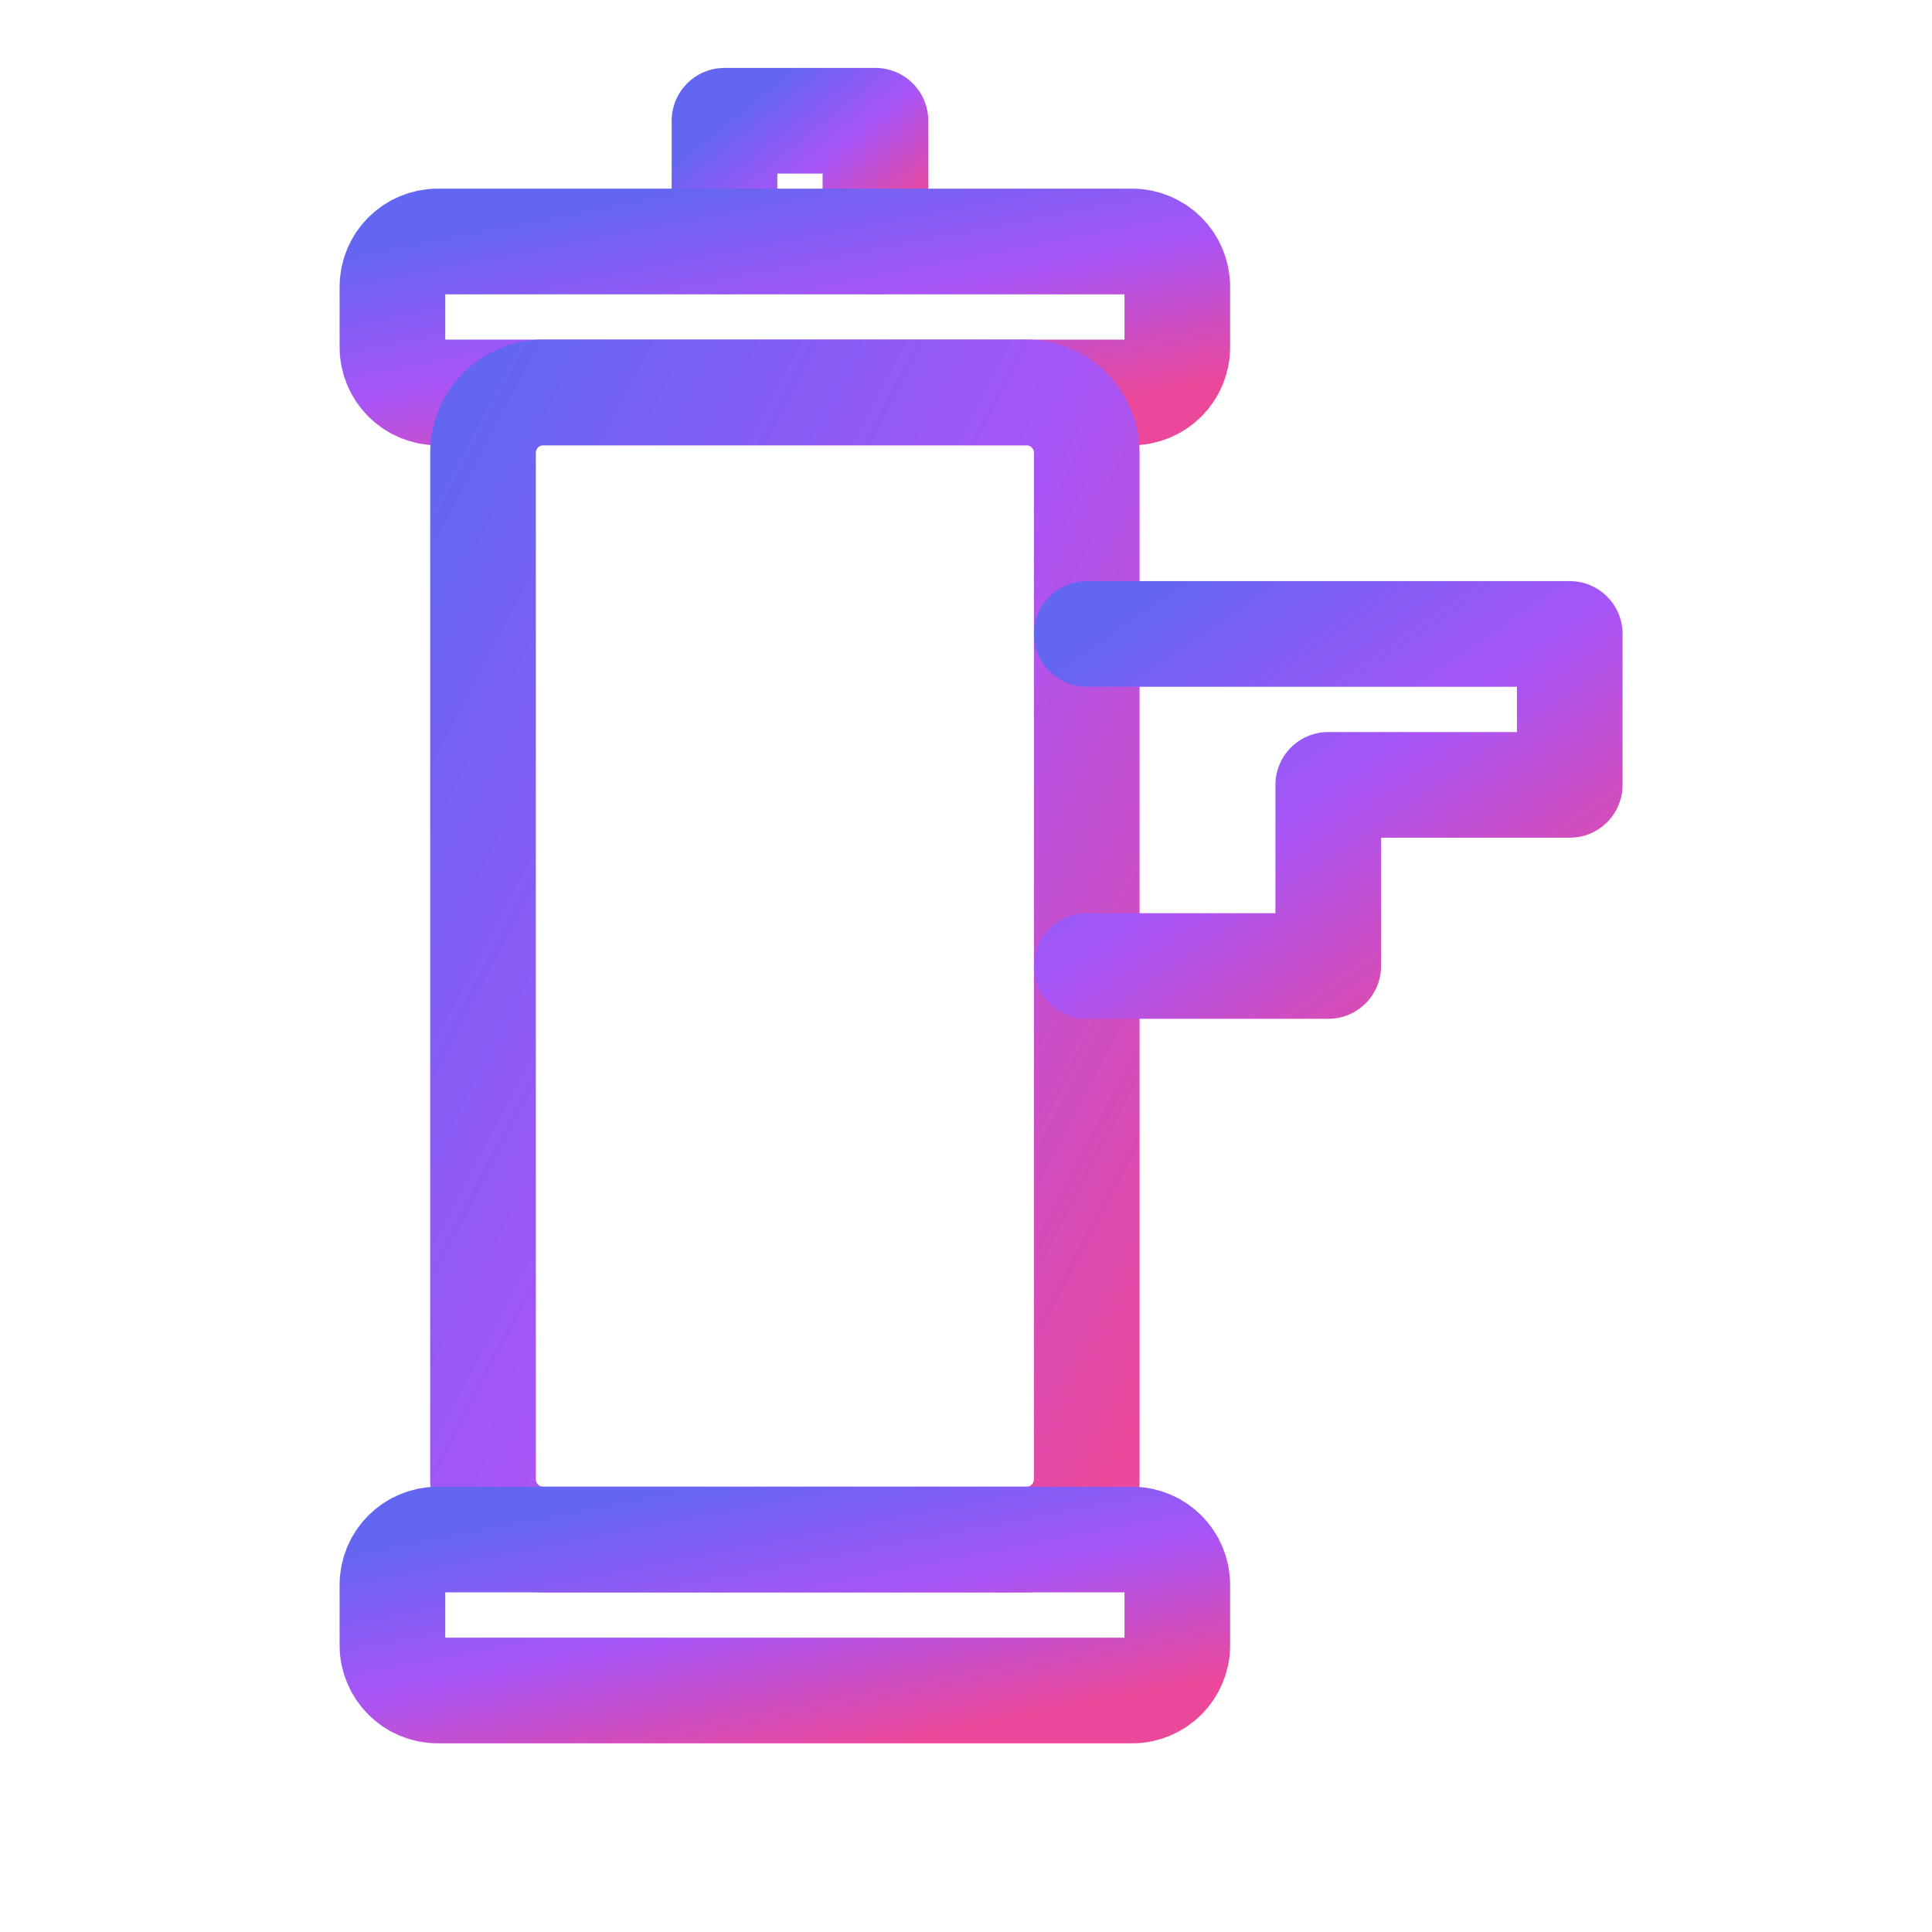
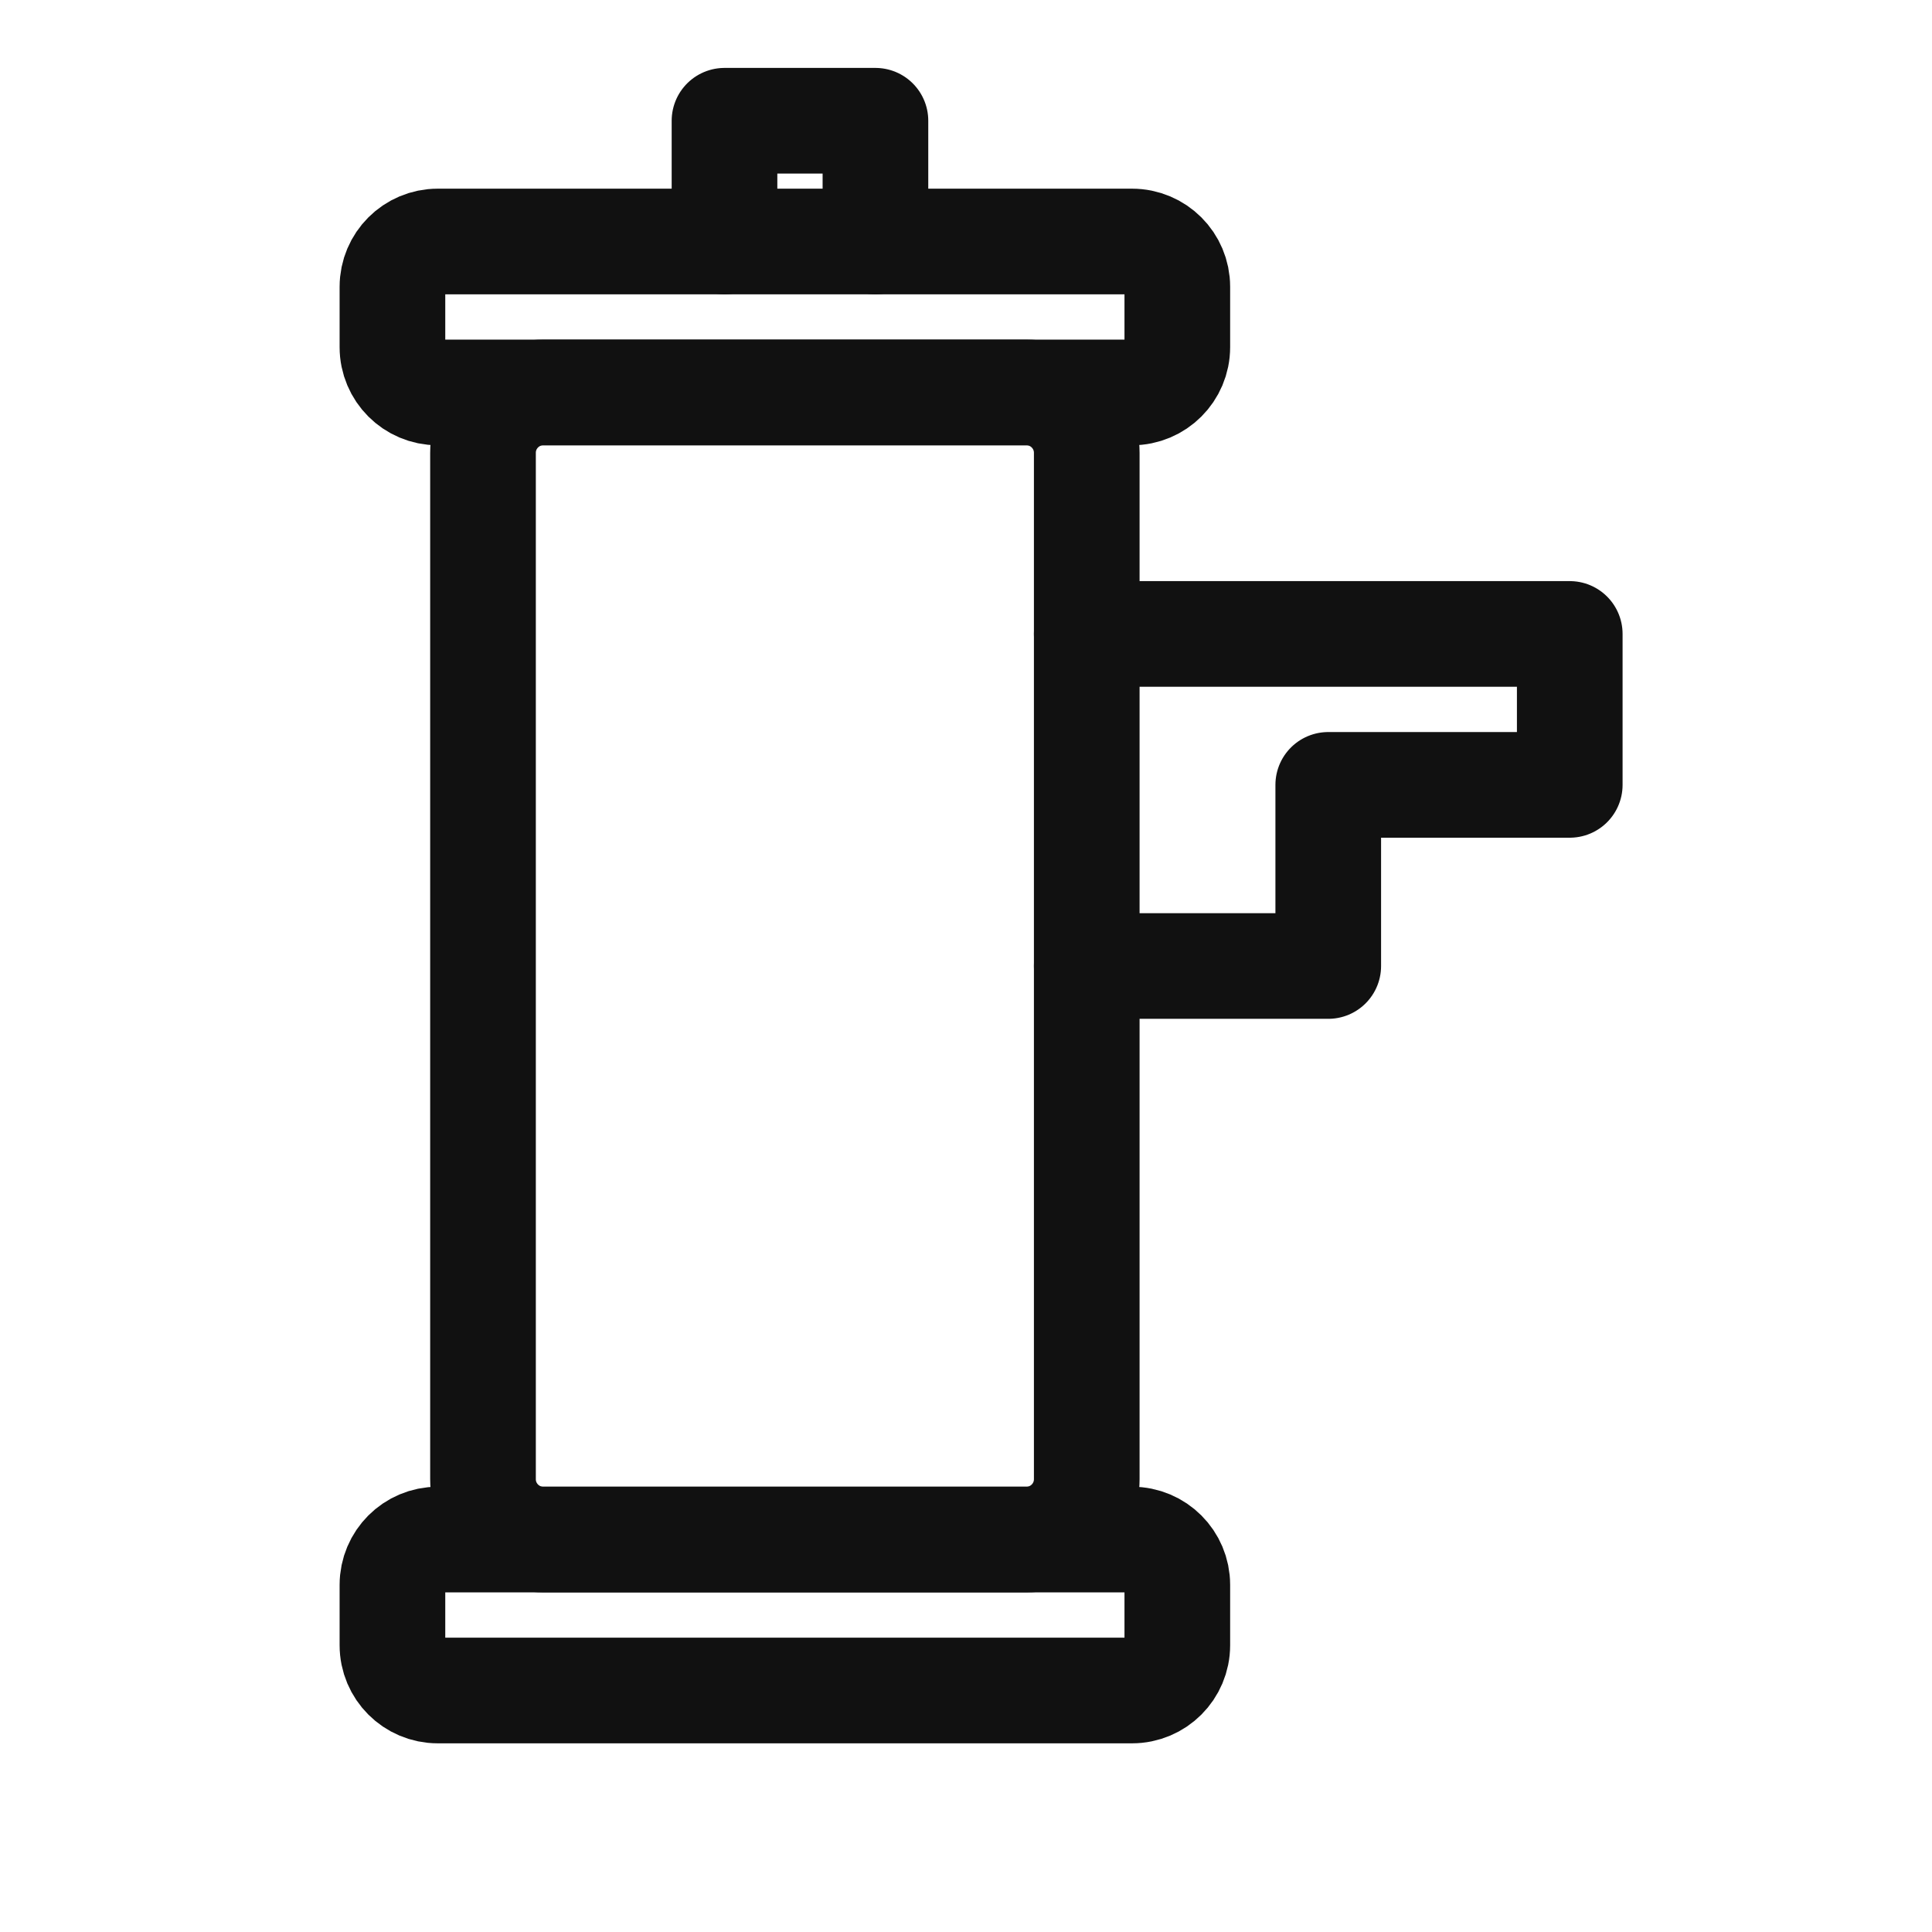
<svg xmlns="http://www.w3.org/2000/svg" width="64" height="64" viewBox="0 0 64 64">
-   <defs>
-     <linearGradient id="g" x1="0" y1="0" x2="1" y2="1">
-       <stop offset="0" stop-color="#6366f1" />
-       <stop offset="0.5" stop-color="#a855f7" />
-       <stop offset="1" stop-color="#ec4899" />
-     </linearGradient>
-   </defs>
-   <g fill="none" stroke="url(#g)" stroke-width="3.5" stroke-linejoin="round" stroke-linecap="round">
+   <style>
+     g { stroke: #111111; }
+     @media (prefers-color-scheme: dark) { g { stroke: #f5f5f5; } }
+   </style>
+   <g fill="none" stroke-width="3.5" stroke-linejoin="round" stroke-linecap="round">
    <path d="M24 8 v-4 h5 v4" />
    <rect x="13" y="8" width="26" height="5" rx="1.5" />
    <rect x="16" y="13" width="20" height="38" rx="2" />
    <rect x="13" y="51" width="26" height="5" rx="1.5" />
    <path d="M36 21 h16 v5 h-8 v6 h-8" />
  </g>
</svg>
